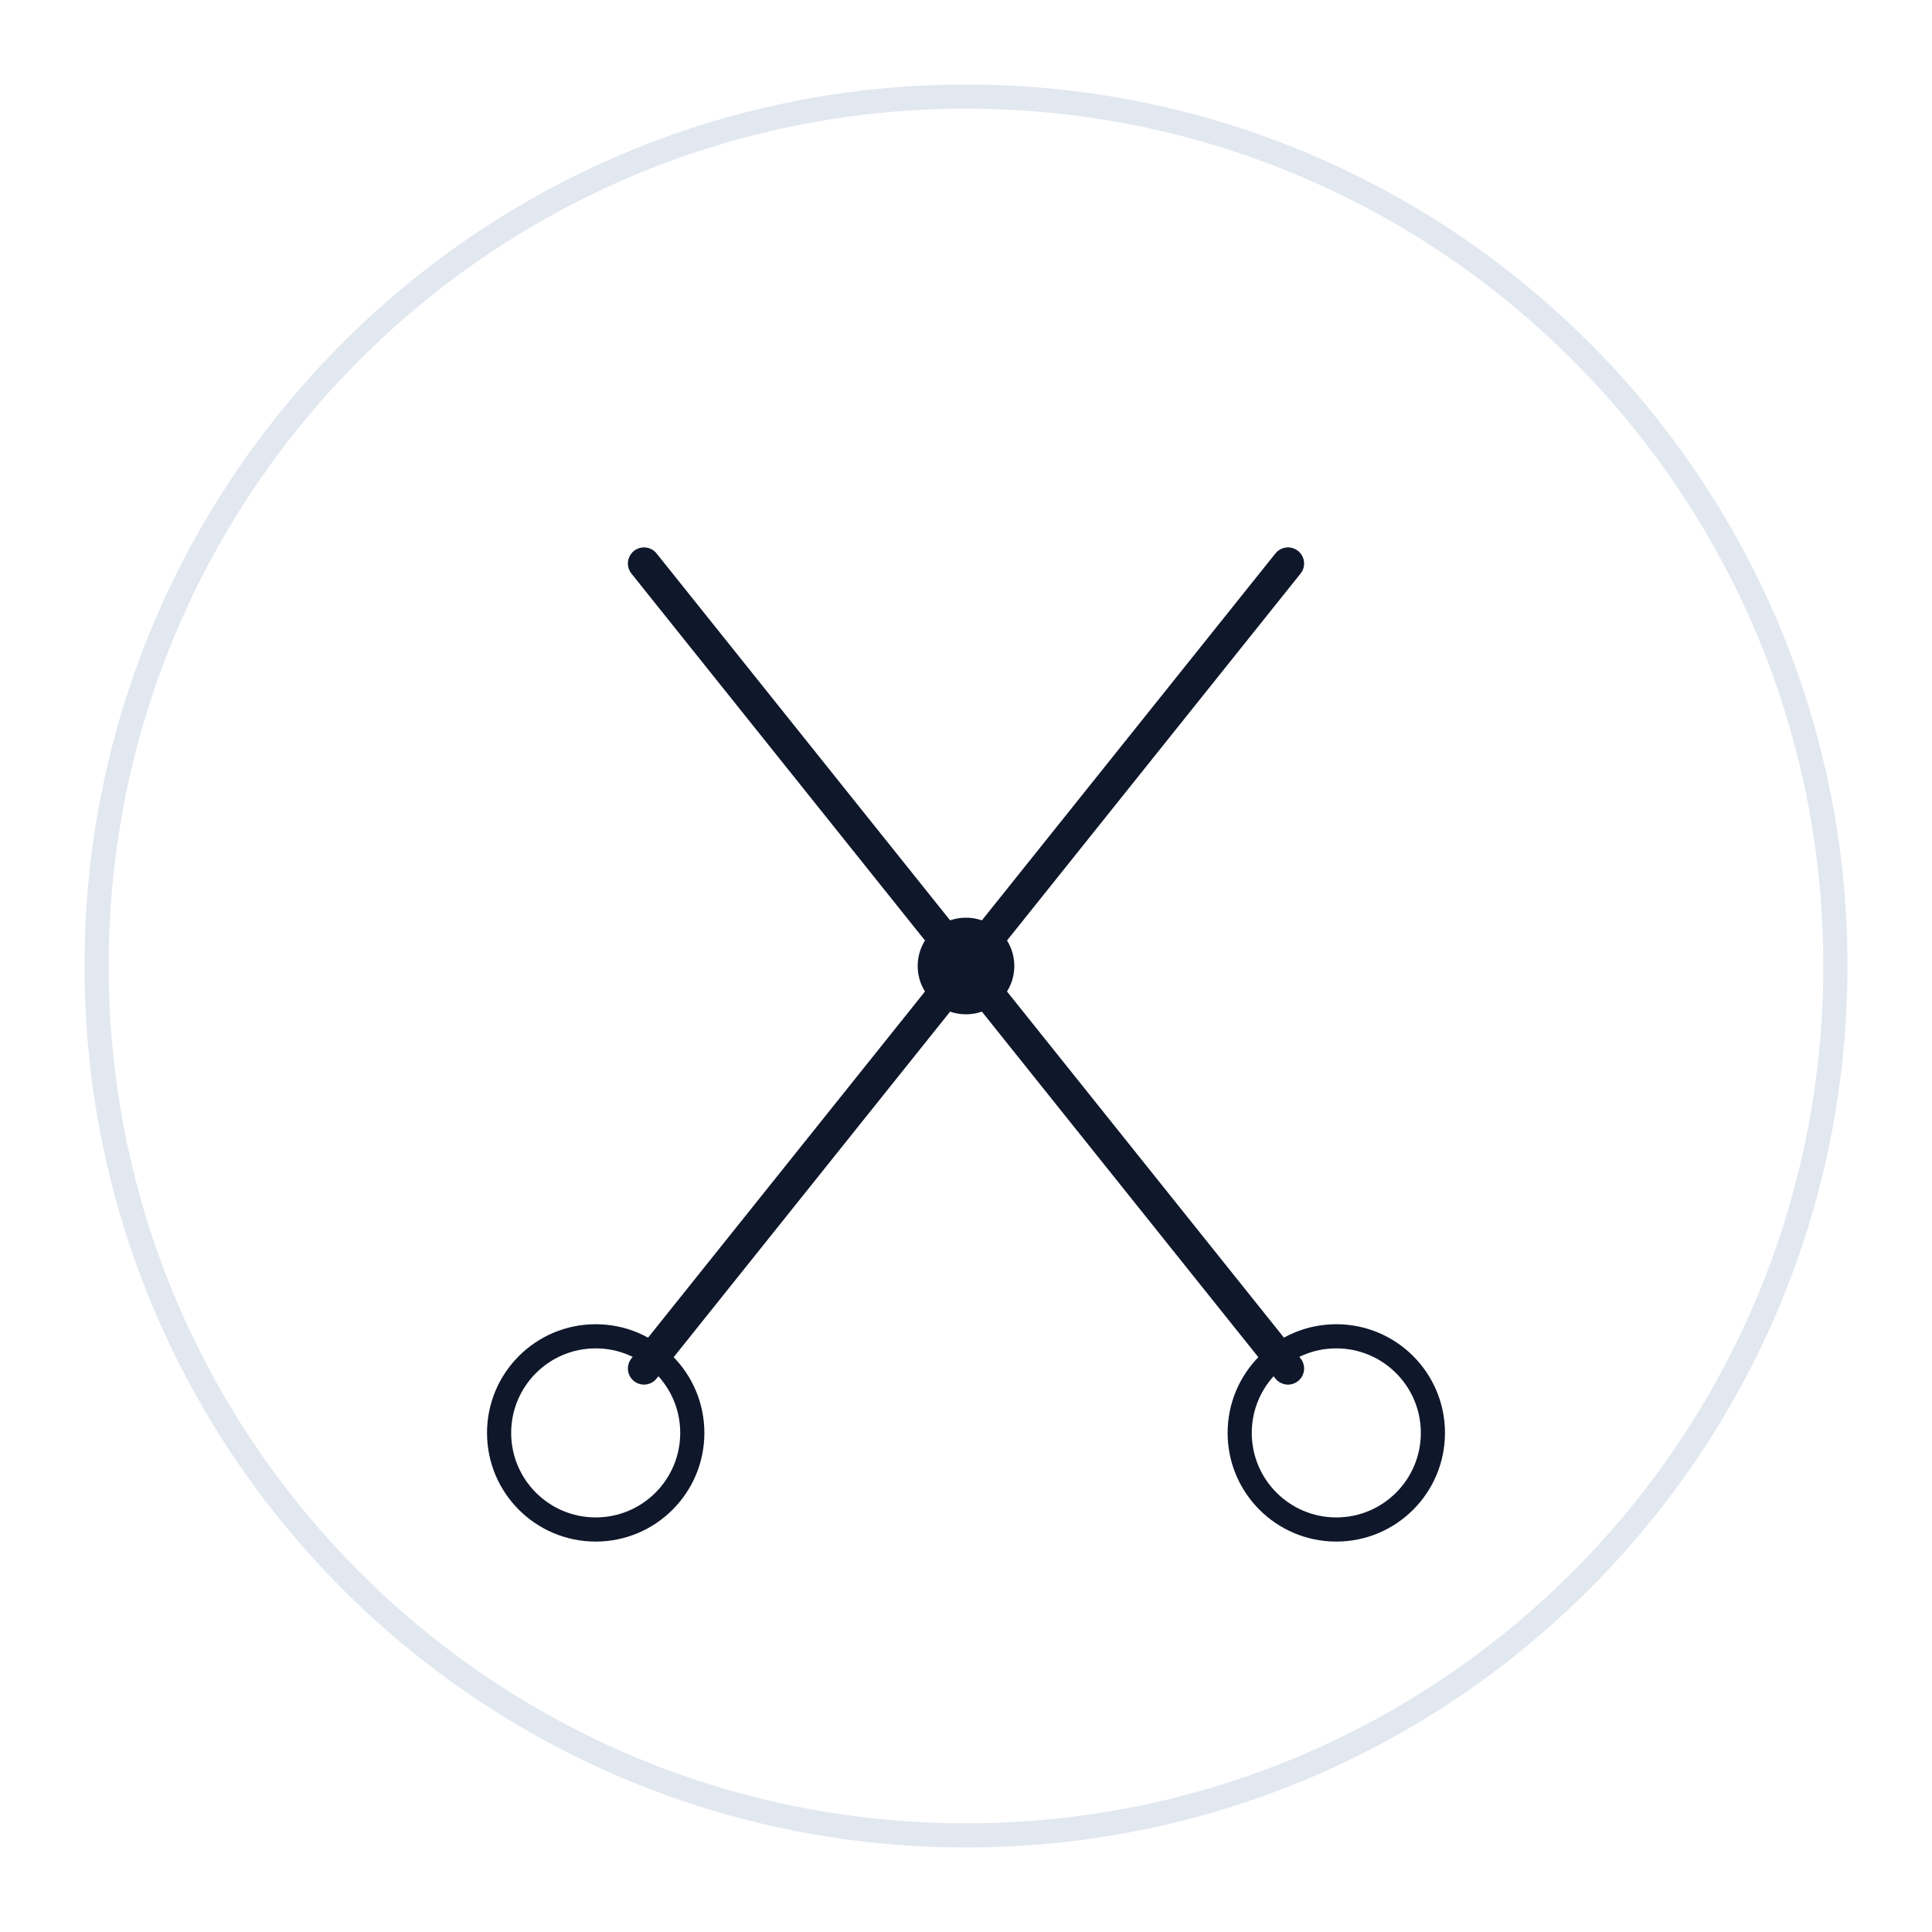
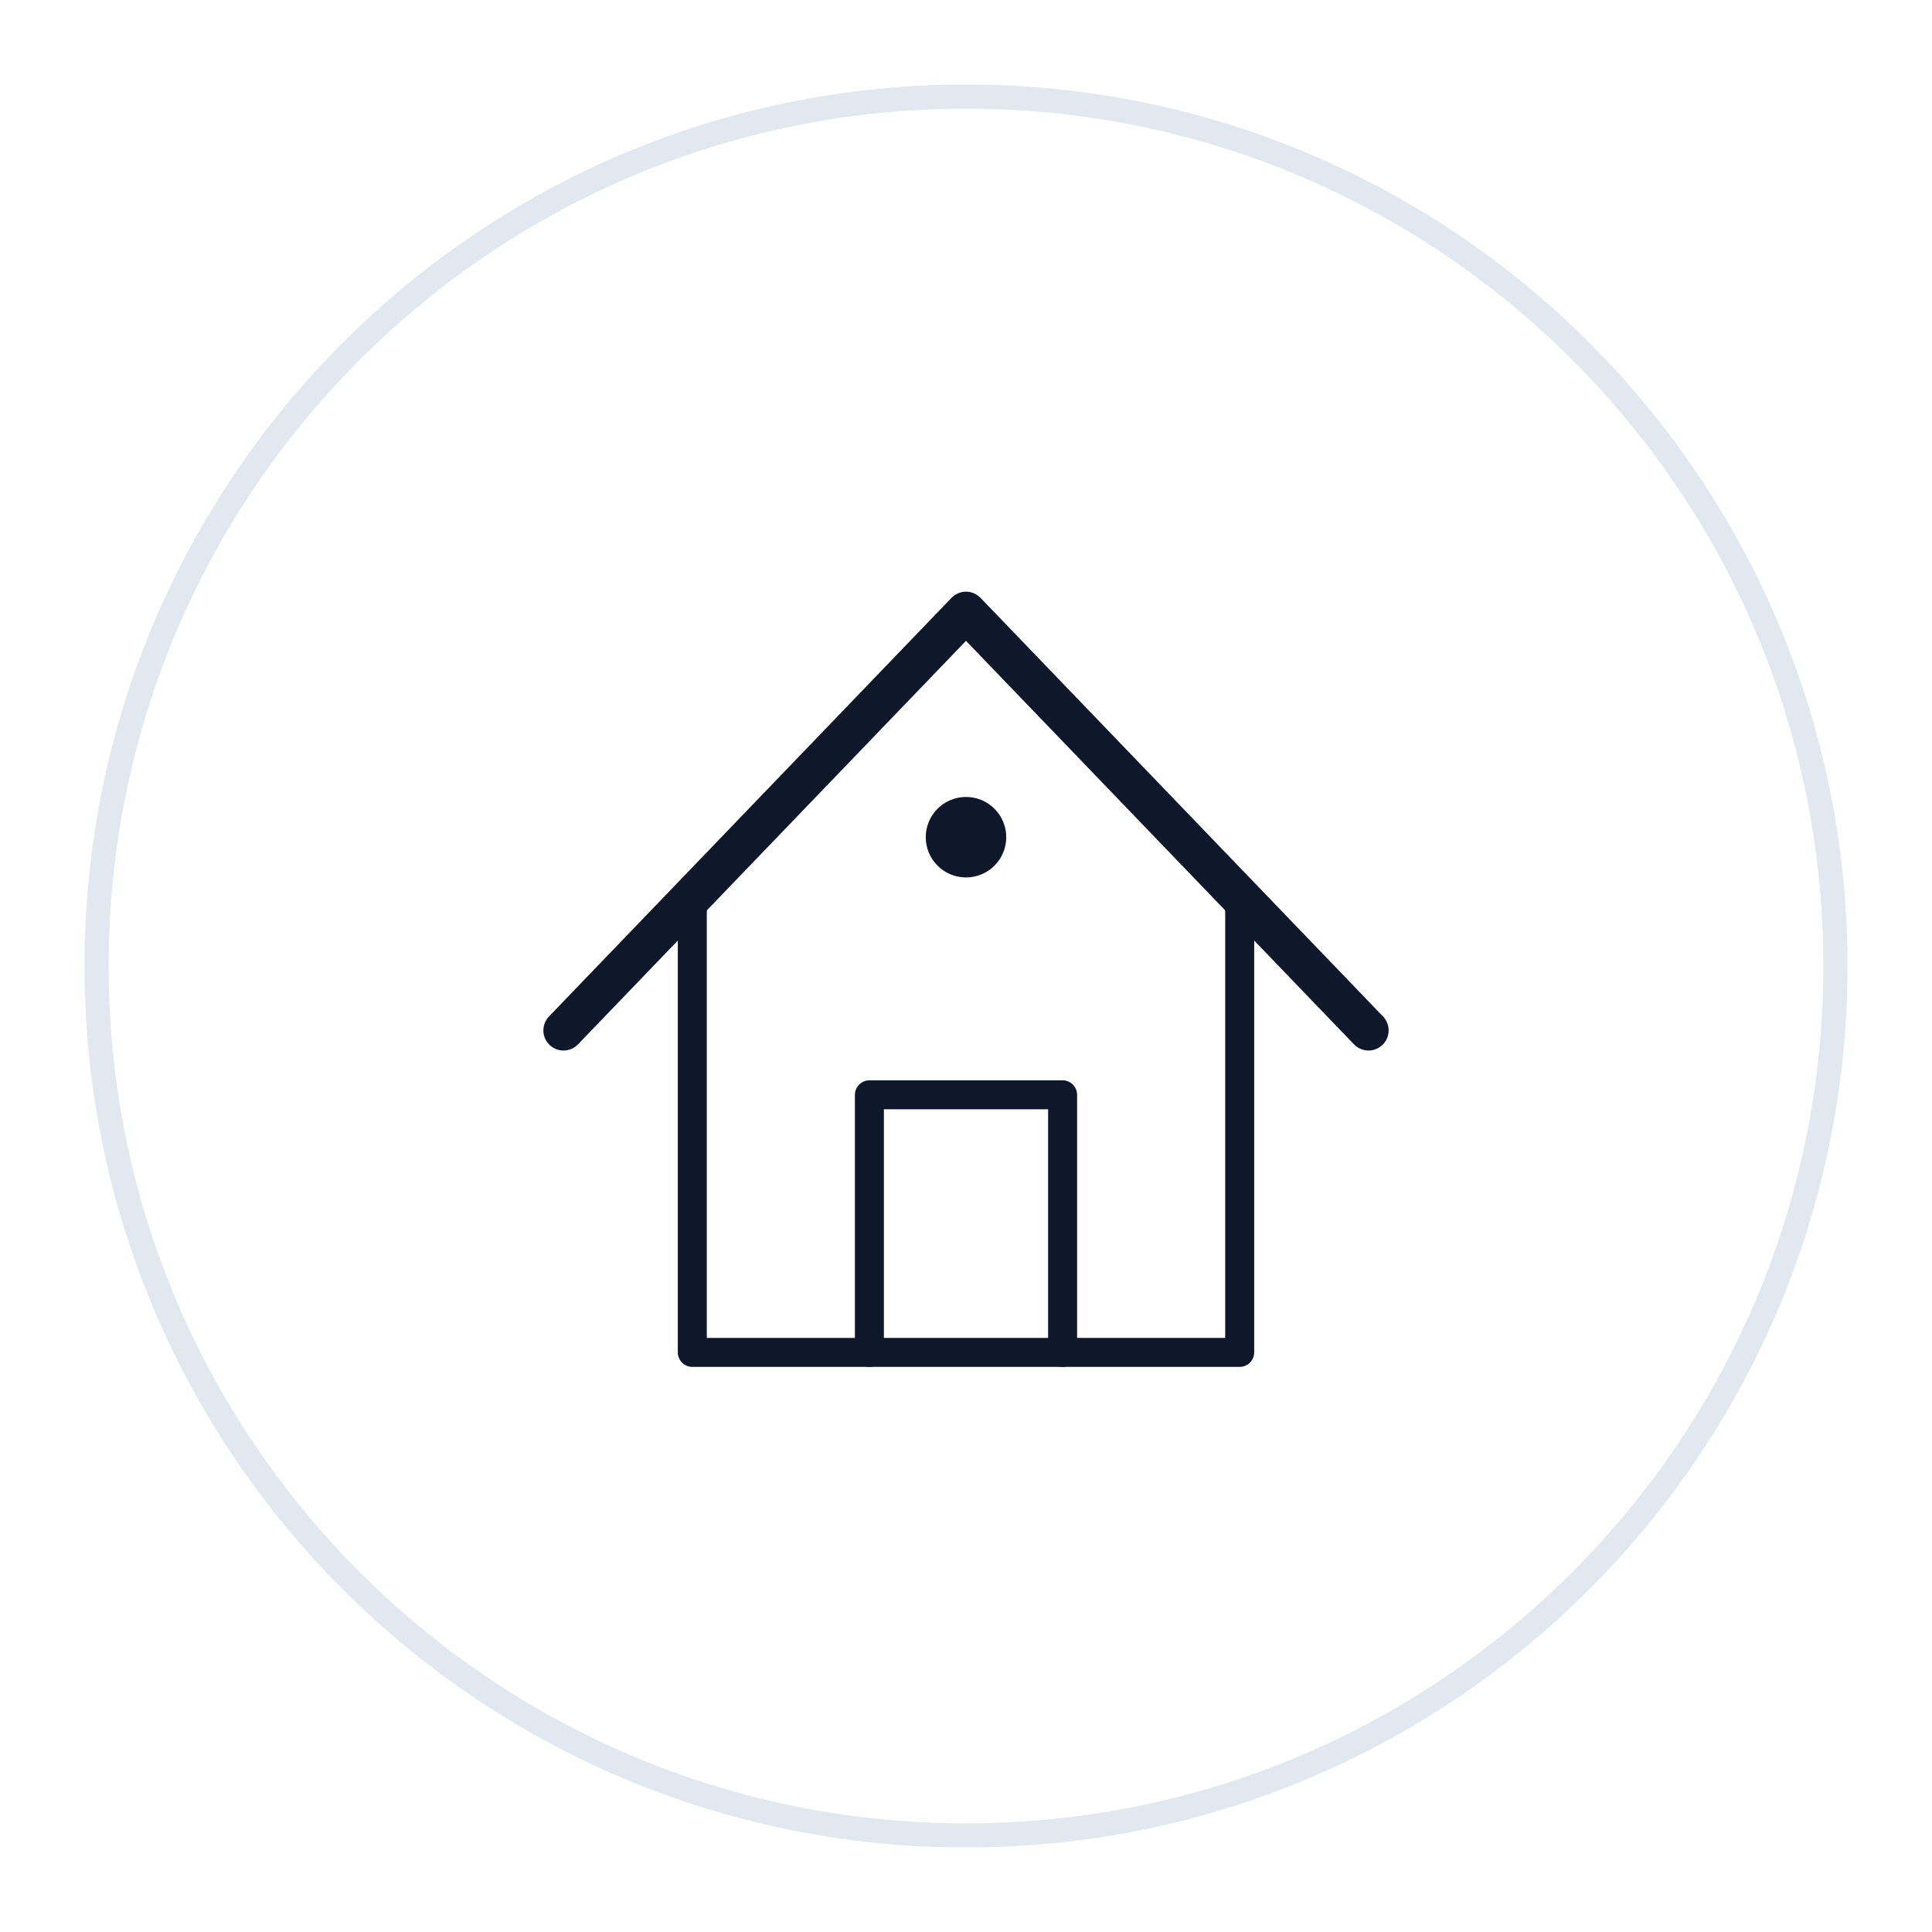
<svg xmlns="http://www.w3.org/2000/svg" viewBox="0 0 120 120" width="100%" height="100%">
  <style>
    @media (prefers-color-scheme: dark) {
      circle[stroke="#e2e8f0"] { stroke: #334155 !important; }
      circle[fill="#0f172a"] { fill: #38bdf8 !important; }
-       line[stroke="#0f172a"] { stroke: #f8fafc !important; }
-       circle[stroke="#0f172a"] { stroke: #f8fafc !important; }
+       path[stroke="#0f172a"] { stroke: #f8fafc !important; }
    }
  </style>
  <g transform="translate(0, 0)">
    <circle cx="60" cy="60" r="54" fill="none" stroke="#e2e8f0" stroke-width="1.5" />
-     <circle cx="60" cy="60" r="3" fill="#0f172a" />
-     <line x1="40" y1="35" x2="80" y2="85" stroke="#0f172a" stroke-width="2" stroke-linecap="round" />
-     <line x1="80" y1="35" x2="40" y2="85" stroke="#0f172a" stroke-width="2" stroke-linecap="round" />
-     <circle cx="37" cy="89" r="6" fill="none" stroke="#0f172a" stroke-width="1.5" />
-     <circle cx="83" cy="89" r="6" fill="none" stroke="#0f172a" stroke-width="1.5" />
+     <path d="M35 64 L60 38 L85 64" fill="none" stroke="#0f172a" stroke-width="2.5" stroke-linecap="round" stroke-linejoin="round" />
+     <path d="M43 56 V84 H77 V56" fill="none" stroke="#0f172a" stroke-width="1.8" stroke-linecap="round" stroke-linejoin="round" />
+     <path d="M54 84 V68 H66 V84" fill="none" stroke="#0f172a" stroke-width="1.8" stroke-linecap="round" stroke-linejoin="round" />
+     <circle cx="60" cy="52" r="2.5" fill="#0f172a" />
  </g>
</svg>
